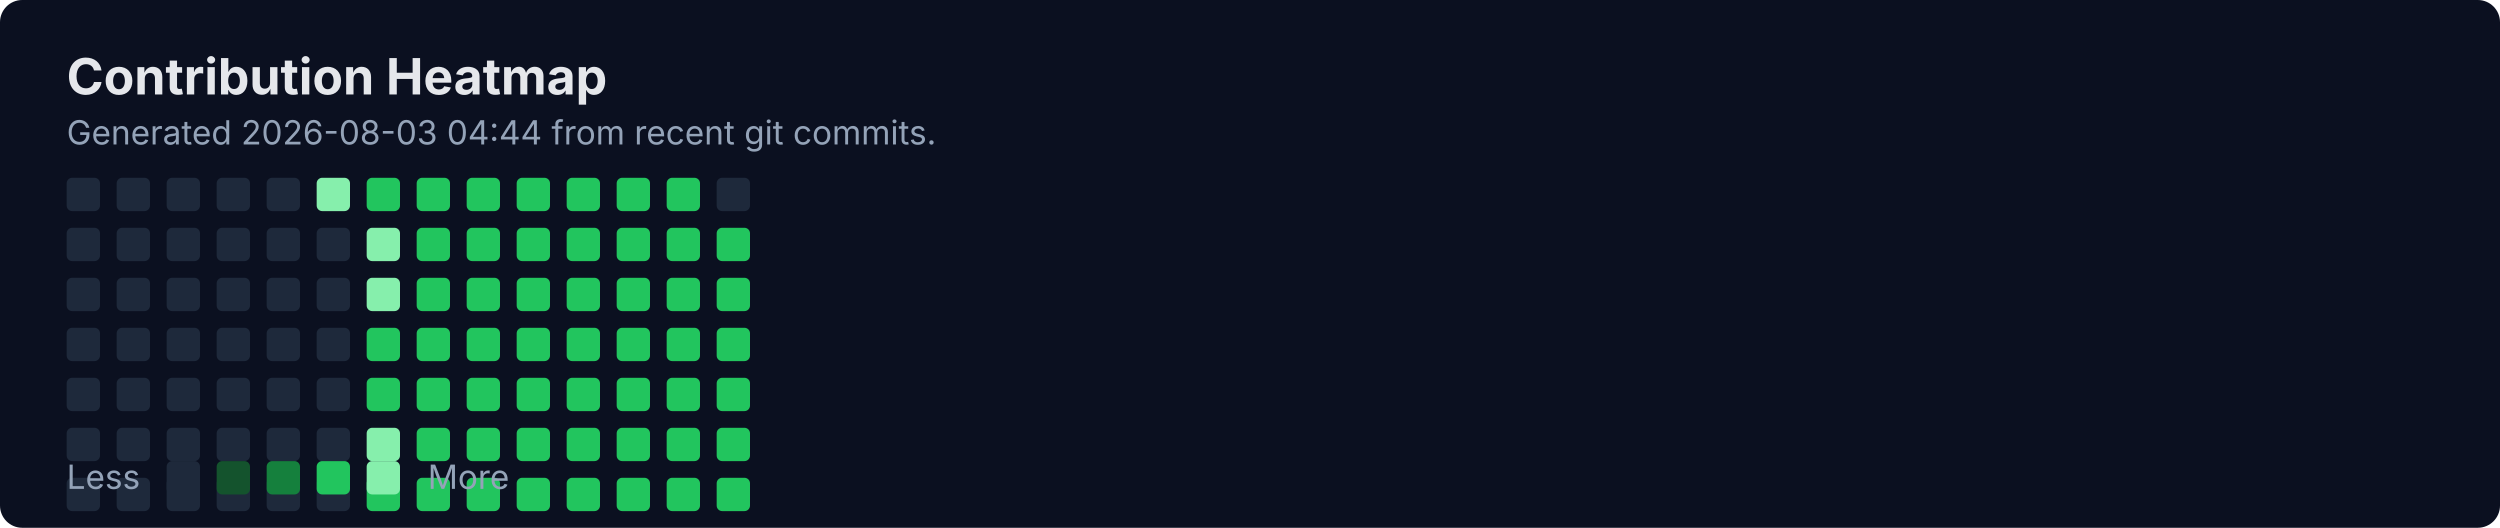
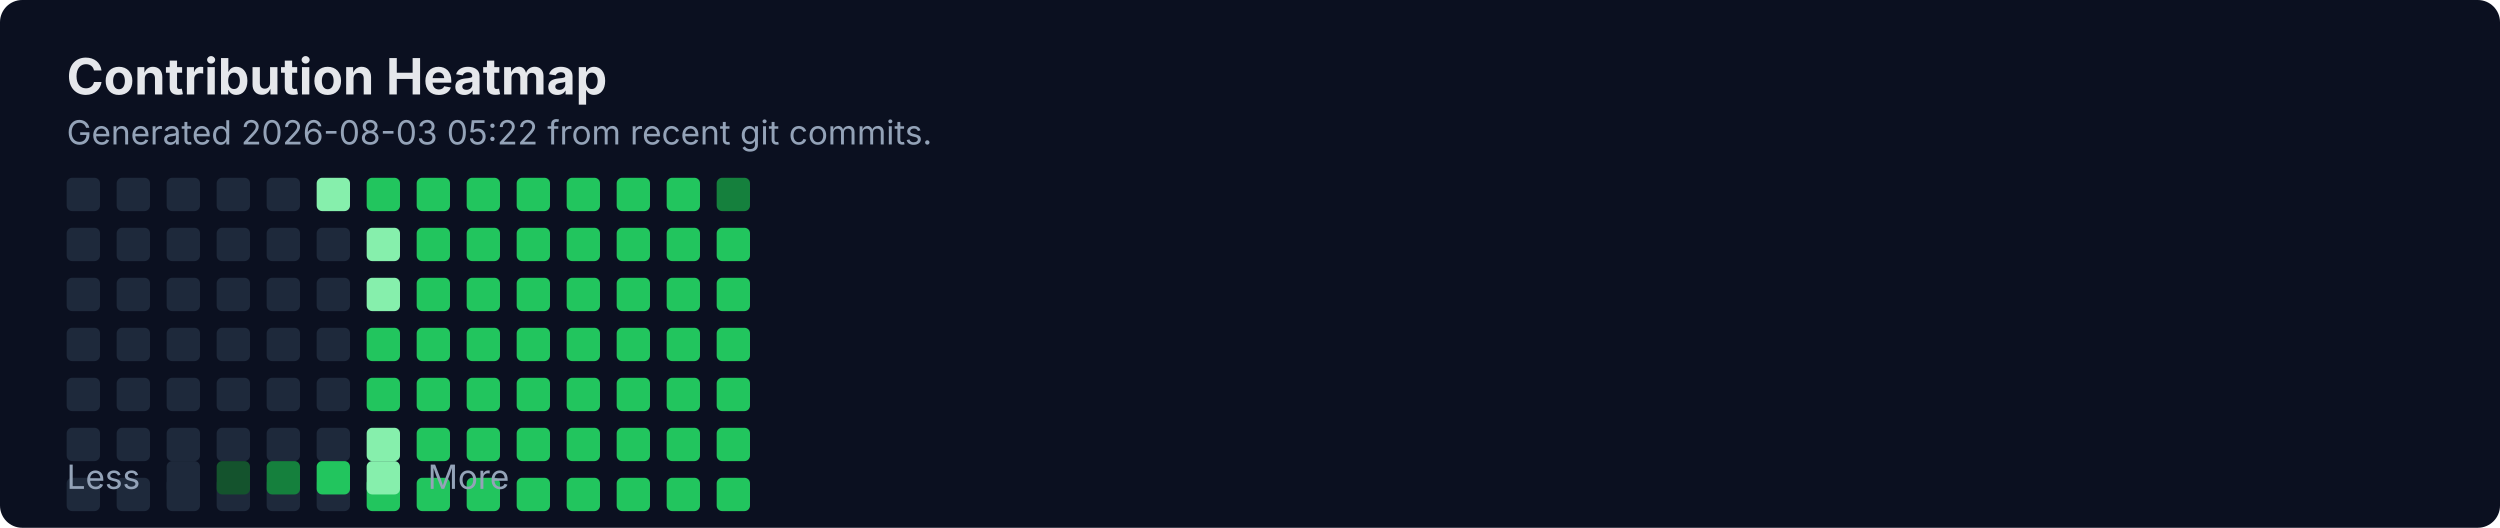
<svg xmlns="http://www.w3.org/2000/svg" width="900" height="190" viewBox="0 0 900 190" fill="none" role="img" aria-labelledby="title">
  <rect width="900" height="190" rx="8" fill="#0B1020" />
  <text x="24" y="34" fill="#E5E7EB" font-family="Inter, Segoe UI, Arial" font-size="18" font-weight="700">Contribution Heatmap</text>
-   <text x="24" y="52" fill="#94A3B8" font-family="Inter, Segoe UI, Arial" font-size="12">Generated 2026-08-03 04:44 from recent git commits.</text>
+   <text x="24" y="52" fill="#94A3B8" font-family="Inter, Segoe UI, Arial" font-size="12">Generated 2026-08-03 05:22 from recent git commits.</text>
  <rect x="24" y="82" width="12" height="12" rx="2" fill="#1E293B" />
  <rect x="24" y="100" width="12" height="12" rx="2" fill="#1E293B" />
  <rect x="24" y="118" width="12" height="12" rx="2" fill="#1E293B" />
  <rect x="24" y="136" width="12" height="12" rx="2" fill="#1E293B" />
  <rect x="24" y="154" width="12" height="12" rx="2" fill="#1E293B" />
  <rect x="24" y="172" width="12" height="12" rx="2" fill="#1E293B" />
  <rect x="24" y="64" width="12" height="12" rx="2" fill="#1E293B" />
  <rect x="42" y="82" width="12" height="12" rx="2" fill="#1E293B" />
  <rect x="42" y="100" width="12" height="12" rx="2" fill="#1E293B" />
  <rect x="42" y="118" width="12" height="12" rx="2" fill="#1E293B" />
  <rect x="42" y="136" width="12" height="12" rx="2" fill="#1E293B" />
  <rect x="42" y="154" width="12" height="12" rx="2" fill="#1E293B" />
  <rect x="42" y="172" width="12" height="12" rx="2" fill="#1E293B" />
  <rect x="42" y="64" width="12" height="12" rx="2" fill="#1E293B" />
  <rect x="60" y="82" width="12" height="12" rx="2" fill="#1E293B" />
  <rect x="60" y="100" width="12" height="12" rx="2" fill="#1E293B" />
  <rect x="60" y="118" width="12" height="12" rx="2" fill="#1E293B" />
  <rect x="60" y="136" width="12" height="12" rx="2" fill="#1E293B" />
  <rect x="60" y="154" width="12" height="12" rx="2" fill="#1E293B" />
  <rect x="60" y="172" width="12" height="12" rx="2" fill="#1E293B" />
  <rect x="60" y="64" width="12" height="12" rx="2" fill="#1E293B" />
  <rect x="78" y="82" width="12" height="12" rx="2" fill="#1E293B" />
  <rect x="78" y="100" width="12" height="12" rx="2" fill="#1E293B" />
  <rect x="78" y="118" width="12" height="12" rx="2" fill="#1E293B" />
  <rect x="78" y="136" width="12" height="12" rx="2" fill="#1E293B" />
  <rect x="78" y="154" width="12" height="12" rx="2" fill="#1E293B" />
  <rect x="78" y="172" width="12" height="12" rx="2" fill="#1E293B" />
  <rect x="78" y="64" width="12" height="12" rx="2" fill="#1E293B" />
  <rect x="96" y="82" width="12" height="12" rx="2" fill="#1E293B" />
  <rect x="96" y="100" width="12" height="12" rx="2" fill="#1E293B" />
  <rect x="96" y="118" width="12" height="12" rx="2" fill="#1E293B" />
  <rect x="96" y="136" width="12" height="12" rx="2" fill="#1E293B" />
  <rect x="96" y="154" width="12" height="12" rx="2" fill="#1E293B" />
  <rect x="96" y="172" width="12" height="12" rx="2" fill="#1E293B" />
  <rect x="96" y="64" width="12" height="12" rx="2" fill="#1E293B" />
  <rect x="114" y="82" width="12" height="12" rx="2" fill="#1E293B" />
  <rect x="114" y="100" width="12" height="12" rx="2" fill="#1E293B" />
  <rect x="114" y="118" width="12" height="12" rx="2" fill="#1E293B" />
  <rect x="114" y="136" width="12" height="12" rx="2" fill="#1E293B" />
  <rect x="114" y="154" width="12" height="12" rx="2" fill="#1E293B" />
  <rect x="114" y="172" width="12" height="12" rx="2" fill="#1E293B" />
  <rect x="114" y="64" width="12" height="12" rx="2" fill="#86EFAC" />
  <rect x="132" y="82" width="12" height="12" rx="2" fill="#86EFAC" />
  <rect x="132" y="100" width="12" height="12" rx="2" fill="#86EFAC" />
  <rect x="132" y="118" width="12" height="12" rx="2" fill="#22C55E" />
  <rect x="132" y="136" width="12" height="12" rx="2" fill="#22C55E" />
  <rect x="132" y="154" width="12" height="12" rx="2" fill="#86EFAC" />
  <rect x="132" y="172" width="12" height="12" rx="2" fill="#22C55E" />
  <rect x="132" y="64" width="12" height="12" rx="2" fill="#22C55E" />
  <rect x="150" y="82" width="12" height="12" rx="2" fill="#22C55E" />
  <rect x="150" y="100" width="12" height="12" rx="2" fill="#22C55E" />
  <rect x="150" y="118" width="12" height="12" rx="2" fill="#22C55E" />
  <rect x="150" y="136" width="12" height="12" rx="2" fill="#22C55E" />
  <rect x="150" y="154" width="12" height="12" rx="2" fill="#22C55E" />
  <rect x="150" y="172" width="12" height="12" rx="2" fill="#22C55E" />
  <rect x="150" y="64" width="12" height="12" rx="2" fill="#22C55E" />
  <rect x="168" y="82" width="12" height="12" rx="2" fill="#22C55E" />
  <rect x="168" y="100" width="12" height="12" rx="2" fill="#22C55E" />
  <rect x="168" y="118" width="12" height="12" rx="2" fill="#22C55E" />
  <rect x="168" y="136" width="12" height="12" rx="2" fill="#22C55E" />
  <rect x="168" y="154" width="12" height="12" rx="2" fill="#22C55E" />
  <rect x="168" y="172" width="12" height="12" rx="2" fill="#22C55E" />
  <rect x="168" y="64" width="12" height="12" rx="2" fill="#22C55E" />
  <rect x="186" y="82" width="12" height="12" rx="2" fill="#22C55E" />
  <rect x="186" y="100" width="12" height="12" rx="2" fill="#22C55E" />
  <rect x="186" y="118" width="12" height="12" rx="2" fill="#22C55E" />
  <rect x="186" y="136" width="12" height="12" rx="2" fill="#22C55E" />
  <rect x="186" y="154" width="12" height="12" rx="2" fill="#22C55E" />
  <rect x="186" y="172" width="12" height="12" rx="2" fill="#22C55E" />
  <rect x="186" y="64" width="12" height="12" rx="2" fill="#22C55E" />
  <rect x="204" y="82" width="12" height="12" rx="2" fill="#22C55E" />
  <rect x="204" y="100" width="12" height="12" rx="2" fill="#22C55E" />
  <rect x="204" y="118" width="12" height="12" rx="2" fill="#22C55E" />
  <rect x="204" y="136" width="12" height="12" rx="2" fill="#22C55E" />
  <rect x="204" y="154" width="12" height="12" rx="2" fill="#22C55E" />
  <rect x="204" y="172" width="12" height="12" rx="2" fill="#22C55E" />
  <rect x="204" y="64" width="12" height="12" rx="2" fill="#22C55E" />
  <rect x="222" y="82" width="12" height="12" rx="2" fill="#22C55E" />
  <rect x="222" y="100" width="12" height="12" rx="2" fill="#22C55E" />
  <rect x="222" y="118" width="12" height="12" rx="2" fill="#22C55E" />
  <rect x="222" y="136" width="12" height="12" rx="2" fill="#22C55E" />
  <rect x="222" y="154" width="12" height="12" rx="2" fill="#22C55E" />
  <rect x="222" y="172" width="12" height="12" rx="2" fill="#22C55E" />
  <rect x="222" y="64" width="12" height="12" rx="2" fill="#22C55E" />
  <rect x="240" y="82" width="12" height="12" rx="2" fill="#22C55E" />
  <rect x="240" y="100" width="12" height="12" rx="2" fill="#22C55E" />
  <rect x="240" y="118" width="12" height="12" rx="2" fill="#22C55E" />
  <rect x="240" y="136" width="12" height="12" rx="2" fill="#22C55E" />
  <rect x="240" y="154" width="12" height="12" rx="2" fill="#22C55E" />
  <rect x="240" y="172" width="12" height="12" rx="2" fill="#22C55E" />
  <rect x="240" y="64" width="12" height="12" rx="2" fill="#22C55E" />
  <rect x="258" y="82" width="12" height="12" rx="2" fill="#22C55E" />
  <rect x="258" y="100" width="12" height="12" rx="2" fill="#22C55E" />
  <rect x="258" y="118" width="12" height="12" rx="2" fill="#22C55E" />
  <rect x="258" y="136" width="12" height="12" rx="2" fill="#22C55E" />
  <rect x="258" y="154" width="12" height="12" rx="2" fill="#22C55E" />
  <rect x="258" y="172" width="12" height="12" rx="2" fill="#22C55E" />
-   <rect x="258" y="64" width="12" height="12" rx="2" fill="#1E293B" />
+   <rect x="258" y="64" width="12" height="12" rx="2" fill="#15803D" />
  <text x="24" y="176" fill="#94A3B8" font-family="Inter, Segoe UI, Arial" font-size="12">Less</text>
  <rect x="60" y="166" width="12" height="12" rx="2" fill="#1E293B" />
  <rect x="78" y="166" width="12" height="12" rx="2" fill="#14532D" />
  <rect x="96" y="166" width="12" height="12" rx="2" fill="#15803D" />
  <rect x="114" y="166" width="12" height="12" rx="2" fill="#22C55E" />
  <rect x="132" y="166" width="12" height="12" rx="2" fill="#86EFAC" />
  <text x="154" y="176" fill="#94A3B8" font-family="Inter, Segoe UI, Arial" font-size="12">More</text>
</svg>
